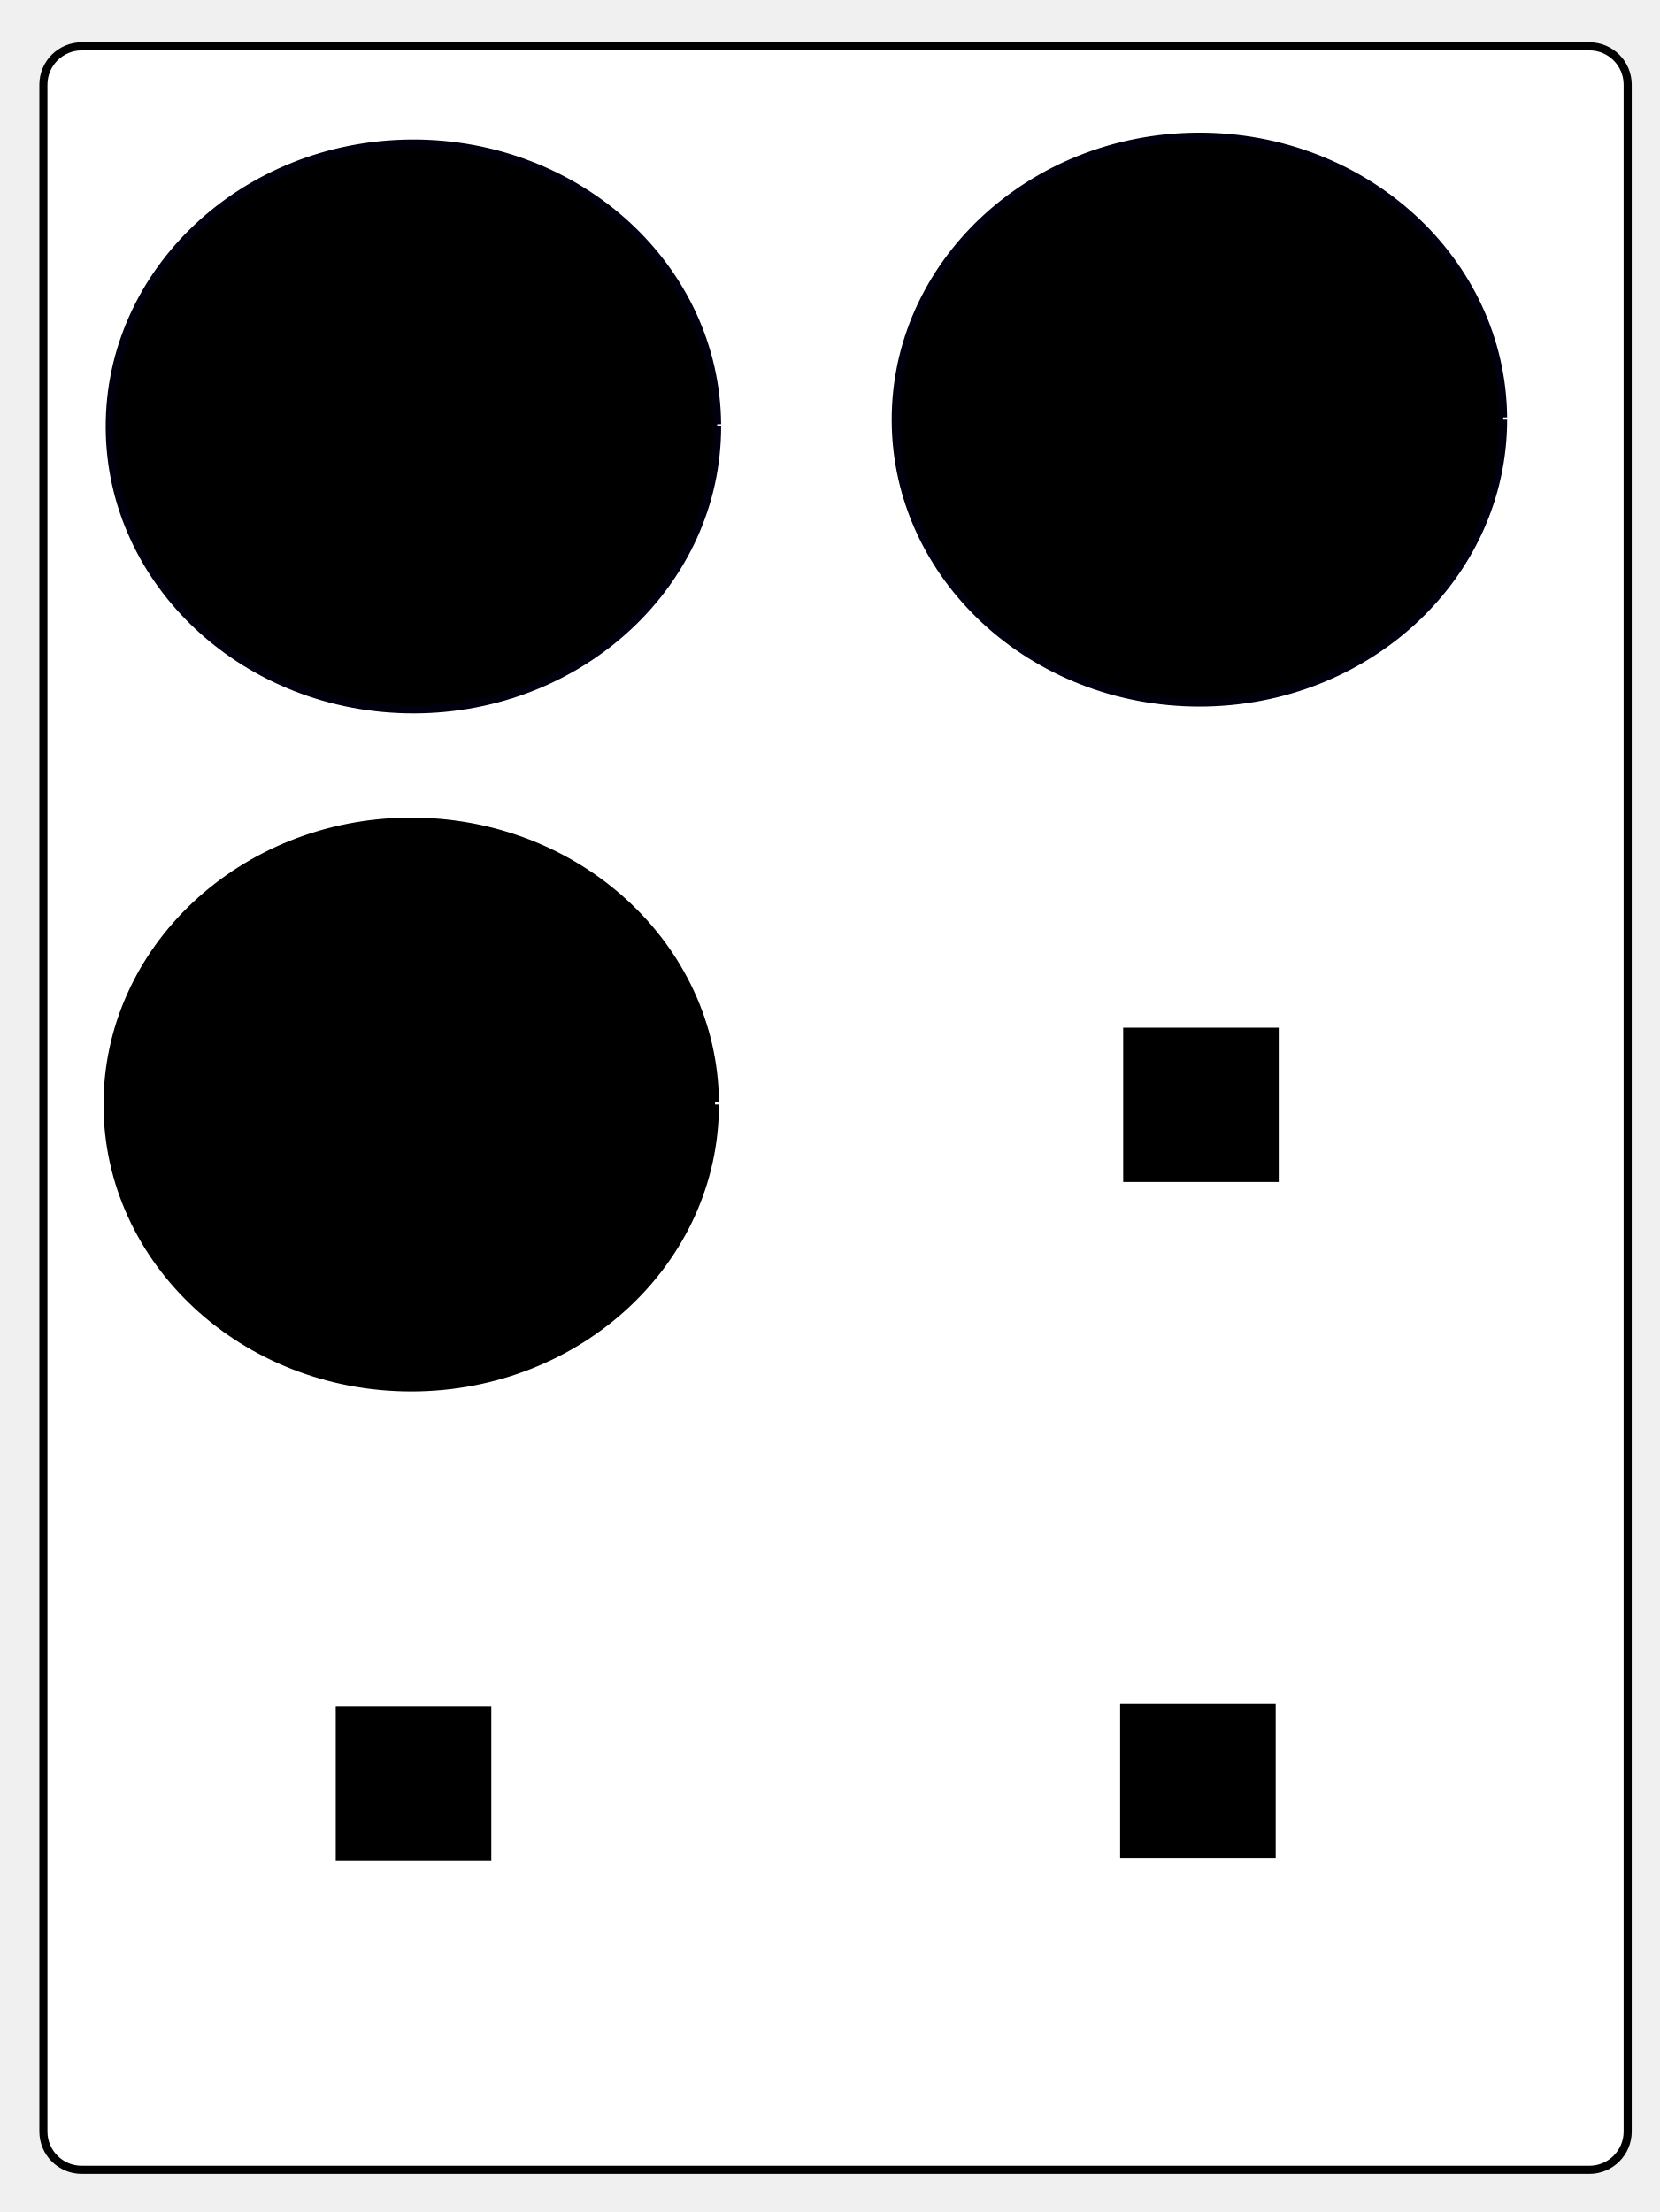
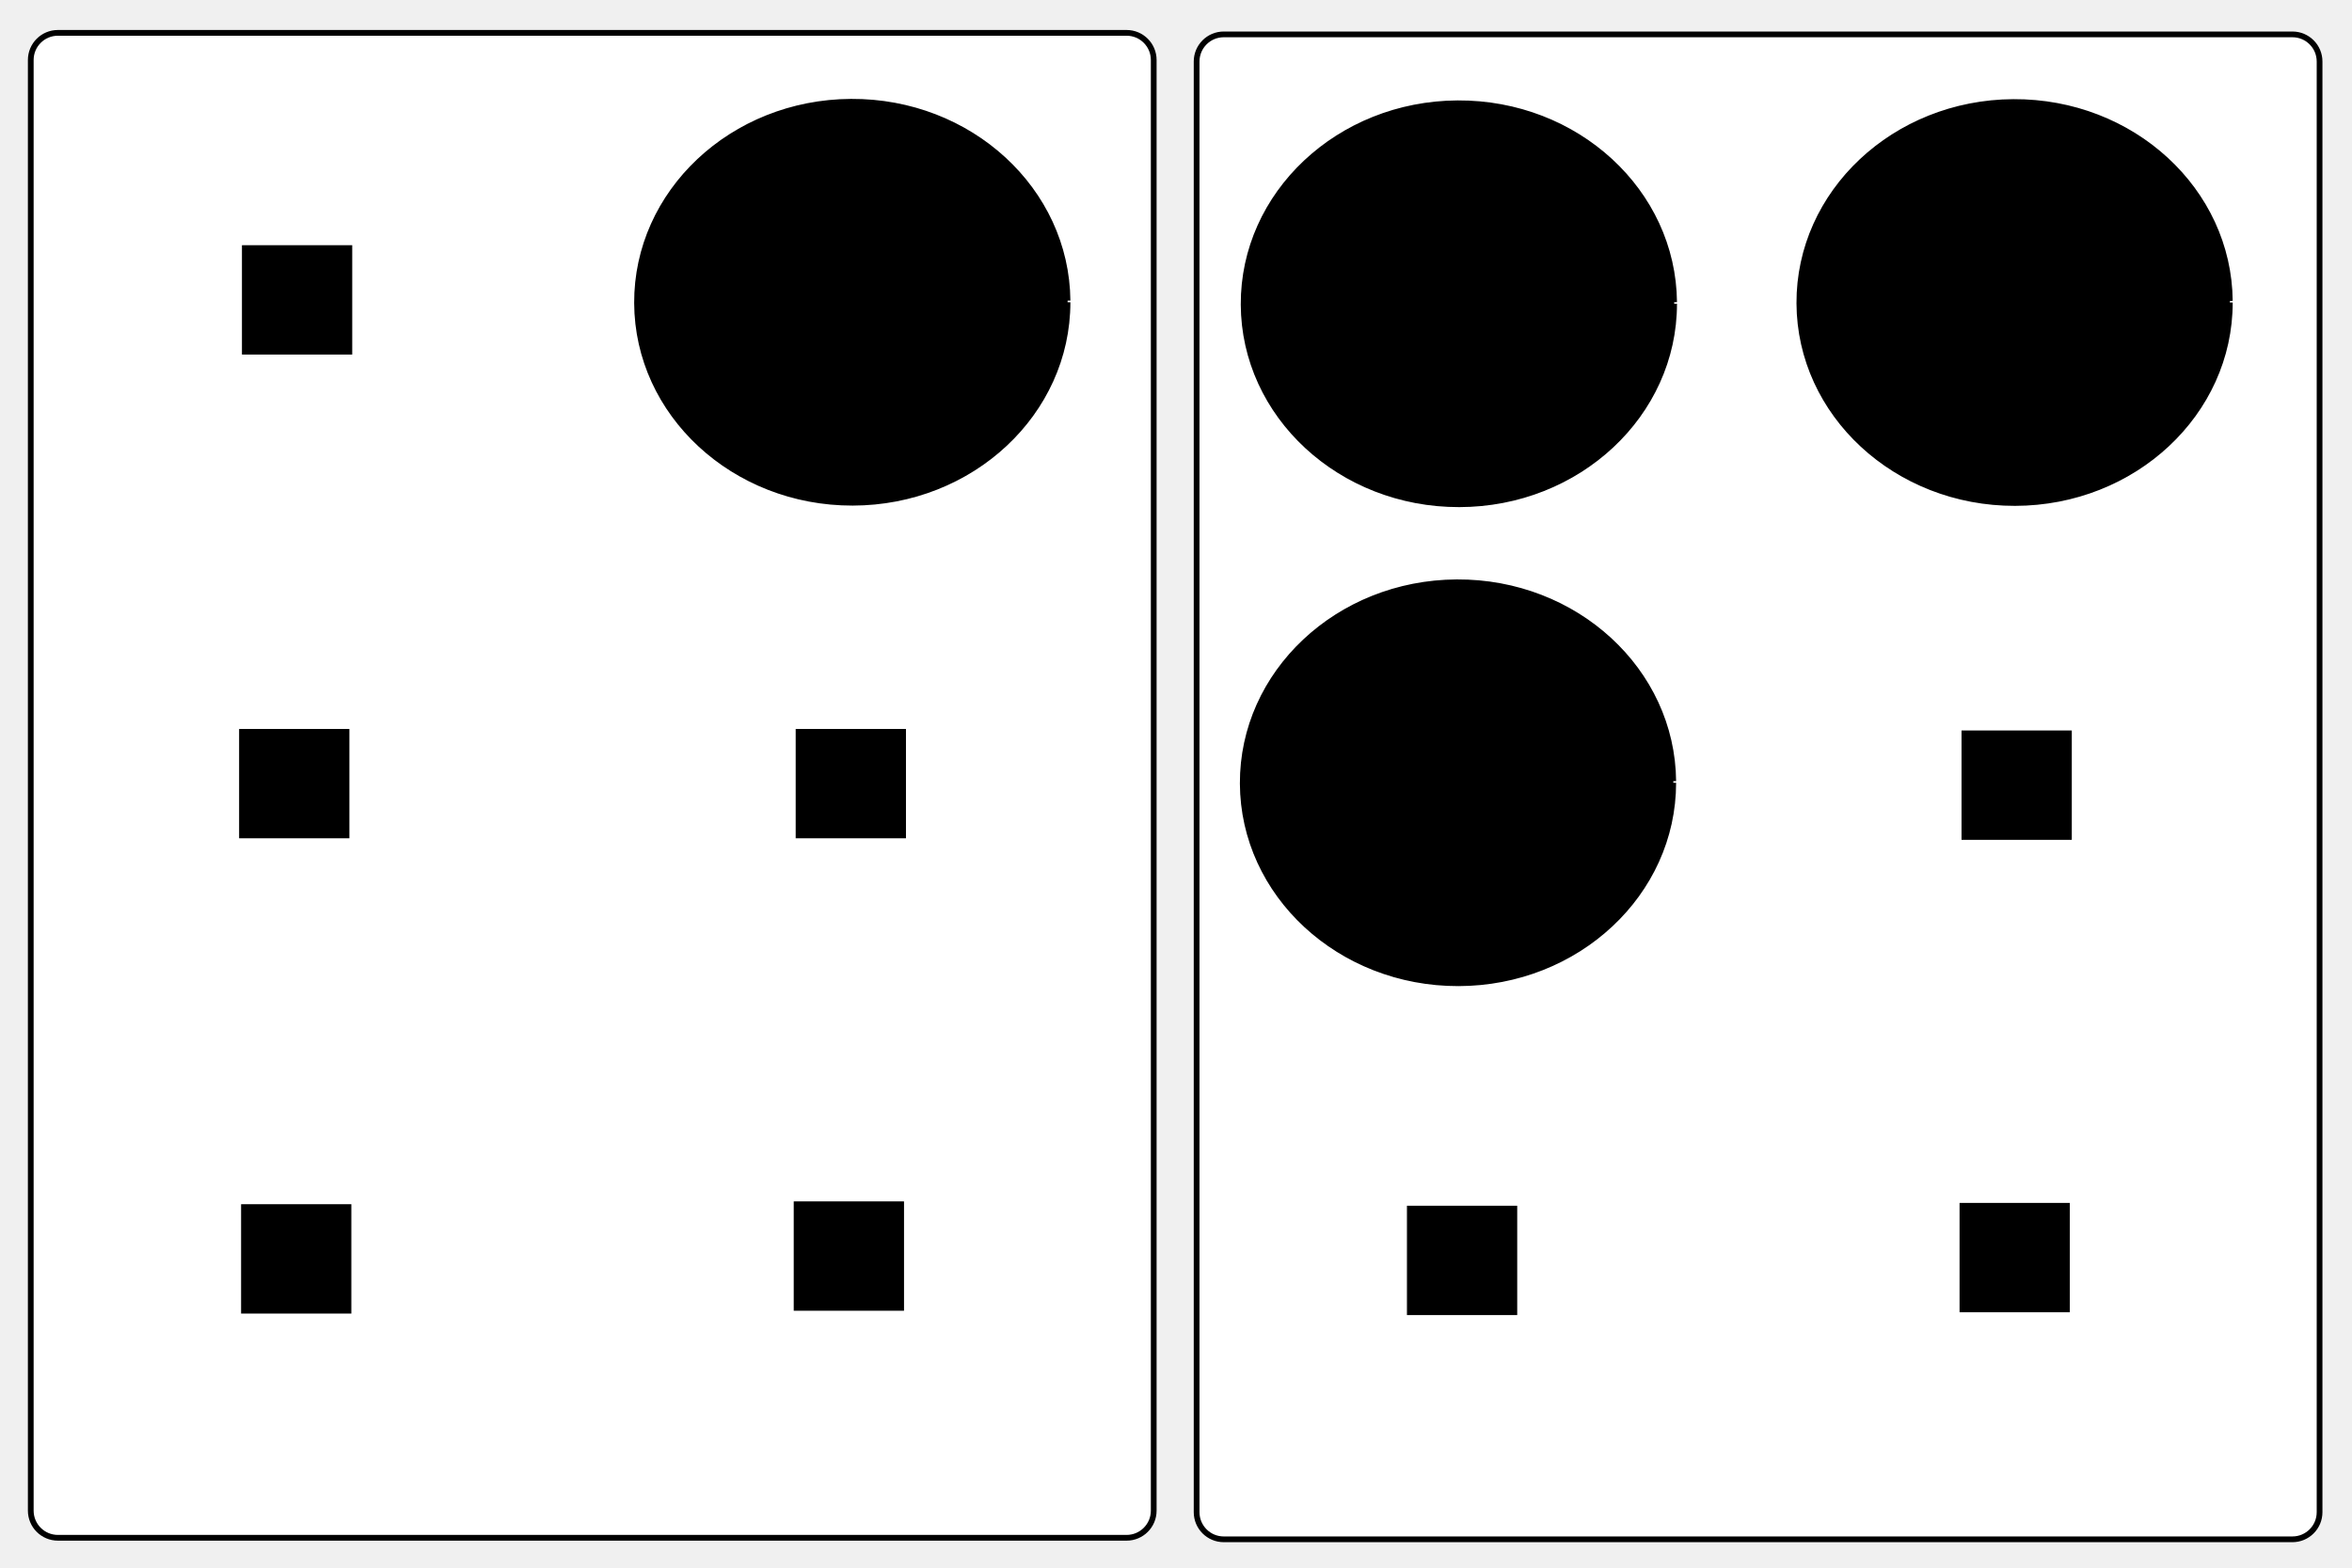
- <svg xmlns="http://www.w3.org/2000/svg" id="svg8" version="1.1" viewBox="0 0 119.062 158.75" height="600" width="450">
+ <svg xmlns="http://www.w3.org/2000/svg" id="svg8" version="1.1" viewBox="0 0 238.125 158.75" height="600" width="900">
  <defs id="defs2">
    <g id="id-491acc77-7f22-4258-bbb7-06a08e6fc4b8-4">
      <symbol overflow="visible" id="id-98153f1c-65d7-4654-9df7-13f99f3ffc68-2">
        <path style="stroke:none" d="" id="id-7b1965c2-cab7-4a87-b464-0a012a1a9f09-5" />
      </symbol>
      <symbol overflow="visible" id="id-96065375-4f16-4620-8132-747d5e310582-5">
        <path style="stroke:none" d="m 2.938,-6.375 c 0,-0.25 0,-0.266 -0.234,-0.266 C 2.078,-6 1.203,-6 0.891,-6 v 0.312 c 0.203,0 0.781,0 1.297,-0.266 v 5.172 c 0,0.359 -0.031,0.469 -0.922,0.469 h -0.312 V 0 c 0.344,-0.031 1.203,-0.031 1.609,-0.031 0.391,0 1.266,0 1.609,0.031 v -0.312 h -0.312 c -0.906,0 -0.922,-0.109 -0.922,-0.469 z m 0,0" id="id-6c01bf26-7813-470d-9325-114ac2335edb-6" />
      </symbol>
    </g>
    <g id="id-491acc77-7f22-4258-bbb7-06a08e6fc4b8-42">
      <symbol overflow="visible" id="id-98153f1c-65d7-4654-9df7-13f99f3ffc68-6">
        <path style="stroke:none" d="" id="id-7b1965c2-cab7-4a87-b464-0a012a1a9f09-3" />
      </symbol>
      <symbol overflow="visible" id="id-96065375-4f16-4620-8132-747d5e310582-4">
        <path style="stroke:none" d="m 2.938,-6.375 c 0,-0.25 0,-0.266 -0.234,-0.266 C 2.078,-6 1.203,-6 0.891,-6 v 0.312 c 0.203,0 0.781,0 1.297,-0.266 v 5.172 c 0,0.359 -0.031,0.469 -0.922,0.469 h -0.312 V 0 c 0.344,-0.031 1.203,-0.031 1.609,-0.031 0.391,0 1.266,0 1.609,0.031 v -0.312 h -0.312 c -0.906,0 -0.922,-0.109 -0.922,-0.469 z m 0,0" id="id-6c01bf26-7813-470d-9325-114ac2335edb-66" />
      </symbol>
    </g>
    <g id="id-491acc77-7f22-4258-bbb7-06a08e6fc4b8-2">
      <symbol overflow="visible" id="id-98153f1c-65d7-4654-9df7-13f99f3ffc68-0">
        <path style="stroke:none" d="" id="id-7b1965c2-cab7-4a87-b464-0a012a1a9f09-31" />
      </symbol>
      <symbol overflow="visible" id="id-96065375-4f16-4620-8132-747d5e310582-6">
        <path style="stroke:none" d="m 2.938,-6.375 c 0,-0.25 0,-0.266 -0.234,-0.266 C 2.078,-6 1.203,-6 0.891,-6 v 0.312 c 0.203,0 0.781,0 1.297,-0.266 v 5.172 c 0,0.359 -0.031,0.469 -0.922,0.469 h -0.312 V 0 c 0.344,-0.031 1.203,-0.031 1.609,-0.031 0.391,0 1.266,0 1.609,0.031 v -0.312 h -0.312 c -0.906,0 -0.922,-0.109 -0.922,-0.469 z m 0,0" id="id-6c01bf26-7813-470d-9325-114ac2335edb-3" />
      </symbol>
    </g>
    <g id="g1132-5">
      <symbol id="symbol1126-6" overflow="visible">
        <path id="path1124-6" d="" style="stroke:none" />
      </symbol>
      <symbol id="symbol1130-7" overflow="visible">
        <path id="path1128-6" d="m 2.938,-6.375 c 0,-0.25 0,-0.266 -0.234,-0.266 C 2.078,-6 1.203,-6 0.891,-6 v 0.312 c 0.203,0 0.781,0 1.297,-0.266 v 5.172 c 0,0.359 -0.031,0.469 -0.922,0.469 h -0.312 V 0 c 0.344,-0.031 1.203,-0.031 1.609,-0.031 0.391,0 1.266,0 1.609,0.031 v -0.312 h -0.312 c -0.906,0 -0.922,-0.109 -0.922,-0.469 z m 0,0" style="stroke:none" />
      </symbol>
    </g>
    <g id="id-61b51c61-16f3-40db-a540-d2a44aaaeed6-1">
      <symbol overflow="visible" id="id-dbf1f96b-ba18-4647-be87-020254e7f268-5">
        <path style="stroke:none" d="" id="id-3da1a05a-838d-4c69-9089-10c2da374e99-6" />
      </symbol>
      <symbol overflow="visible" id="id-e2989c2f-69f4-4a7a-8c95-f909ed18b15f-0">
        <path style="stroke:none" d="m 1.266,-0.766 1.062,-1.031 c 1.547,-1.375 2.141,-1.906 2.141,-2.906 0,-1.141 -0.891,-1.938 -2.109,-1.938 -1.125,0 -1.859,0.922 -1.859,1.812 0,0.547 0.5,0.547 0.531,0.547 0.172,0 0.516,-0.109 0.516,-0.531 0,-0.25 -0.188,-0.516 -0.531,-0.516 -0.078,0 -0.094,0 -0.125,0.016 0.219,-0.656 0.766,-1.016 1.344,-1.016 0.906,0 1.328,0.812 1.328,1.625 C 3.562,-3.906 3.078,-3.125 2.516,-2.5 l -1.906,2.125 C 0.5,-0.266 0.5,-0.234 0.5,0 H 4.203 L 4.469,-1.734 H 4.234 C 4.172,-1.438 4.109,-1 4,-0.844 3.938,-0.766 3.281,-0.766 3.062,-0.766 Z m 0,0" id="id-64839b9d-200a-4aa8-bc09-27fb47490b80-5" />
      </symbol>
    </g>
    <g id="id-61b51c61-16f3-40db-a540-d2a44aaaeed6-0">
      <symbol overflow="visible" id="id-dbf1f96b-ba18-4647-be87-020254e7f268-1">
        <path style="stroke:none" d="" id="id-3da1a05a-838d-4c69-9089-10c2da374e99-0" />
      </symbol>
      <symbol overflow="visible" id="id-e2989c2f-69f4-4a7a-8c95-f909ed18b15f-6">
        <path style="stroke:none" d="m 1.266,-0.766 1.062,-1.031 c 1.547,-1.375 2.141,-1.906 2.141,-2.906 0,-1.141 -0.891,-1.938 -2.109,-1.938 -1.125,0 -1.859,0.922 -1.859,1.812 0,0.547 0.5,0.547 0.531,0.547 0.172,0 0.516,-0.109 0.516,-0.531 0,-0.25 -0.188,-0.516 -0.531,-0.516 -0.078,0 -0.094,0 -0.125,0.016 0.219,-0.656 0.766,-1.016 1.344,-1.016 0.906,0 1.328,0.812 1.328,1.625 C 3.562,-3.906 3.078,-3.125 2.516,-2.5 l -1.906,2.125 C 0.5,-0.266 0.5,-0.234 0.5,0 H 4.203 L 4.469,-1.734 H 4.234 C 4.172,-1.438 4.109,-1 4,-0.844 3.938,-0.766 3.281,-0.766 3.062,-0.766 Z m 0,0" id="id-64839b9d-200a-4aa8-bc09-27fb47490b80-2" />
      </symbol>
    </g>
    <g id="g1521-0">
      <symbol id="symbol1515-4" overflow="visible">
        <path id="path1513-0" d="" style="stroke:none" />
      </symbol>
      <symbol id="symbol1519-8" overflow="visible">
        <path id="path1517-2" d="m 1.266,-0.766 1.062,-1.031 c 1.547,-1.375 2.141,-1.906 2.141,-2.906 0,-1.141 -0.891,-1.938 -2.109,-1.938 -1.125,0 -1.859,0.922 -1.859,1.812 0,0.547 0.5,0.547 0.531,0.547 0.172,0 0.516,-0.109 0.516,-0.531 0,-0.25 -0.188,-0.516 -0.531,-0.516 -0.078,0 -0.094,0 -0.125,0.016 0.219,-0.656 0.766,-1.016 1.344,-1.016 0.906,0 1.328,0.812 1.328,1.625 C 3.562,-3.906 3.078,-3.125 2.516,-2.5 l -1.906,2.125 C 0.5,-0.266 0.5,-0.234 0.5,0 H 4.203 L 4.469,-1.734 H 4.234 C 4.172,-1.438 4.109,-1 4,-0.844 3.938,-0.766 3.281,-0.766 3.062,-0.766 Z m 0,0" style="stroke:none" />
      </symbol>
    </g>
    <g id="g1521-9">
      <symbol id="symbol1515-8" overflow="visible">
        <path id="path1513-05" d="" style="stroke:none" />
      </symbol>
      <symbol id="symbol1519-3" overflow="visible">
        <path id="path1517-7" d="m 1.266,-0.766 1.062,-1.031 c 1.547,-1.375 2.141,-1.906 2.141,-2.906 0,-1.141 -0.891,-1.938 -2.109,-1.938 -1.125,0 -1.859,0.922 -1.859,1.812 0,0.547 0.5,0.547 0.531,0.547 0.172,0 0.516,-0.109 0.516,-0.531 0,-0.25 -0.188,-0.516 -0.531,-0.516 -0.078,0 -0.094,0 -0.125,0.016 0.219,-0.656 0.766,-1.016 1.344,-1.016 0.906,0 1.328,0.812 1.328,1.625 C 3.562,-3.906 3.078,-3.125 2.516,-2.5 l -1.906,2.125 C 0.5,-0.266 0.5,-0.234 0.5,0 H 4.203 L 4.469,-1.734 H 4.234 C 4.172,-1.438 4.109,-1 4,-0.844 3.938,-0.766 3.281,-0.766 3.062,-0.766 Z m 0,0" style="stroke:none" />
      </symbol>
    </g>
+     <g id="g1132-2">
+       <symbol id="symbol1126-7" overflow="visible">
+         <path id="path1124-2" d="" style="stroke:none" />
+       </symbol>
+       <symbol id="symbol1130-0" overflow="visible">
+         <path id="path1128-2" d="m 2.938,-6.375 c 0,-0.25 0,-0.266 -0.234,-0.266 C 2.078,-6 1.203,-6 0.891,-6 v 0.312 c 0.203,0 0.781,0 1.297,-0.266 v 5.172 c 0,0.359 -0.031,0.469 -0.922,0.469 h -0.312 V 0 c 0.344,-0.031 1.203,-0.031 1.609,-0.031 0.391,0 1.266,0 1.609,0.031 v -0.312 h -0.312 c -0.906,0 -0.922,-0.109 -0.922,-0.469 z m 0,0" style="stroke:none" />
+       </symbol>
+     </g>
+     <g id="id-61b51c61-16f3-40db-a540-d2a44aaaeed6-5">
+       <symbol overflow="visible" id="id-dbf1f96b-ba18-4647-be87-020254e7f268-6">
+         <path style="stroke:none" d="" id="id-3da1a05a-838d-4c69-9089-10c2da374e99-4" />
+       </symbol>
+       <symbol overflow="visible" id="id-e2989c2f-69f4-4a7a-8c95-f909ed18b15f-3">
+         <path style="stroke:none" d="m 1.266,-0.766 1.062,-1.031 c 1.547,-1.375 2.141,-1.906 2.141,-2.906 0,-1.141 -0.891,-1.938 -2.109,-1.938 -1.125,0 -1.859,0.922 -1.859,1.812 0,0.547 0.5,0.547 0.531,0.547 0.172,0 0.516,-0.109 0.516,-0.531 0,-0.25 -0.188,-0.516 -0.531,-0.516 -0.078,0 -0.094,0 -0.125,0.016 0.219,-0.656 0.766,-1.016 1.344,-1.016 0.906,0 1.328,0.812 1.328,1.625 C 3.562,-3.906 3.078,-3.125 2.516,-2.5 l -1.906,2.125 C 0.5,-0.266 0.5,-0.234 0.5,0 H 4.203 L 4.469,-1.734 H 4.234 C 4.172,-1.438 4.109,-1 4,-0.844 3.938,-0.766 3.281,-0.766 3.062,-0.766 Z m 0,0" id="id-64839b9d-200a-4aa8-bc09-27fb47490b80-51" />
+       </symbol>
+     </g>
+     <g id="g1132">
+       <symbol id="symbol1126" overflow="visible">
+         <path id="path1124" d="" style="stroke:none" />
+       </symbol>
+       <symbol id="symbol1130" overflow="visible">
+         <path id="path1128" d="m 2.938,-6.375 c 0,-0.25 0,-0.266 -0.234,-0.266 C 2.078,-6 1.203,-6 0.891,-6 v 0.312 c 0.203,0 0.781,0 1.297,-0.266 v 5.172 c 0,0.359 -0.031,0.469 -0.922,0.469 h -0.312 V 0 c 0.344,-0.031 1.203,-0.031 1.609,-0.031 0.391,0 1.266,0 1.609,0.031 v -0.312 h -0.312 c -0.906,0 -0.922,-0.109 -0.922,-0.469 z m 0,0" style="stroke:none" />
+       </symbol>
+     </g>
+     <g id="id-4bcd53af-91e5-4df7-a682-0edffa2398fe-9">
+       <symbol overflow="visible" id="id-976ebee2-449f-4aeb-9e93-778d8b318f5f-3">
+         <path style="stroke:none" d="" id="id-c956452b-678b-4837-a2f7-5969f1d27f16-8" />
+       </symbol>
+       <symbol overflow="visible" id="id-edb08729-6fac-435a-98e3-7de8de818e0c-2">
+         <path style="stroke:none" d="m 2.938,-1.641 v 0.859 c 0,0.359 -0.031,0.469 -0.766,0.469 H 1.969 V 0 C 2.375,-0.031 2.891,-0.031 3.312,-0.031 c 0.422,0 0.938,0 1.359,0.031 v -0.312 h -0.219 c -0.734,0 -0.75,-0.109 -0.75,-0.469 V -1.641 H 4.688 v -0.312 H 3.703 v -4.531 c 0,-0.203 0,-0.266 -0.172,-0.266 -0.078,0 -0.109,0 -0.188,0.125 l -3.062,4.672 v 0.312 z m 0.047,-0.312 H 0.562 l 2.422,-3.719 z m 0,0" id="id-feaf8b24-2a1e-470d-9918-4195ef55553a-2" />
+       </symbol>
+     </g>
+     <g id="g1351-5">
+       <symbol id="symbol1345-5" overflow="visible">
+         <path id="path1343-7" d="" style="stroke:none" />
+       </symbol>
+       <symbol id="symbol1349-1" overflow="visible">
+         <path id="path1347-4" d="m 2.938,-1.641 v 0.859 c 0,0.359 -0.031,0.469 -0.766,0.469 H 1.969 V 0 C 2.375,-0.031 2.891,-0.031 3.312,-0.031 c 0.422,0 0.938,0 1.359,0.031 v -0.312 h -0.219 c -0.734,0 -0.75,-0.109 -0.75,-0.469 V -1.641 H 4.688 v -0.312 H 3.703 v -4.531 c 0,-0.203 0,-0.266 -0.172,-0.266 -0.078,0 -0.109,0 -0.188,0.125 l -3.062,4.672 v 0.312 z m 0.047,-0.312 H 0.562 l 2.422,-3.719 z m 0,0" style="stroke:none" />
+       </symbol>
+     </g>
+     <g id="id-47d2c001-6d30-4d00-8fc8-a08b0a608001-5">
+       <symbol id="id-c22367ac-536e-4cd4-a4be-6f052a50f471-7" overflow="visible">
+         <path id="id-114124f7-9ba2-49df-bdb8-0ee8516af5b5-9" d="" style="stroke:none" />
+       </symbol>
+       <symbol id="id-6f2d0324-f3b0-4c1c-bd49-cb7f34f53106-5" overflow="visible">
+         <path id="id-62b15d2c-d48a-444a-9f1d-b0dd812ab54a-1" d="m 2.891,-3.516 c 0.812,-0.266 1.391,-0.953 1.391,-1.75 0,-0.812 -0.875,-1.375 -1.828,-1.375 -1,0 -1.766,0.594 -1.766,1.359 0,0.328 0.219,0.516 0.516,0.516 0.297,0 0.5,-0.219 0.5,-0.516 0,-0.484 -0.469,-0.484 -0.609,-0.484 0.297,-0.5 0.953,-0.625 1.312,-0.625 0.422,0 0.969,0.219 0.969,1.109 0,0.125 -0.031,0.703 -0.281,1.141 C 2.797,-3.656 2.453,-3.625 2.203,-3.625 2.125,-3.609 1.891,-3.594 1.812,-3.594 c -0.078,0.016 -0.141,0.031 -0.141,0.125 0,0.109 0.062,0.109 0.234,0.109 h 0.438 c 0.812,0 1.188,0.672 1.188,1.656 0,1.359 -0.688,1.641 -1.125,1.641 -0.438,0 -1.188,-0.172 -1.531,-0.75 0.344,0.047 0.656,-0.172 0.656,-0.547 0,-0.359 -0.266,-0.562 -0.547,-0.562 -0.25,0 -0.562,0.141 -0.562,0.578 0,0.906 0.922,1.562 2.016,1.562 1.219,0 2.125,-0.906 2.125,-1.922 0,-0.812 -0.641,-1.594 -1.672,-1.812 z m 0,0" style="stroke:none" />
+       </symbol>
+     </g>
+     <g id="id-4bcd53af-91e5-4df7-a682-0edffa2398fe-1">
+       <symbol overflow="visible" id="id-976ebee2-449f-4aeb-9e93-778d8b318f5f-9">
+         <path style="stroke:none" d="" id="id-c956452b-678b-4837-a2f7-5969f1d27f16-4" />
+       </symbol>
+       <symbol overflow="visible" id="id-edb08729-6fac-435a-98e3-7de8de818e0c-9">
+         <path style="stroke:none" d="m 2.938,-1.641 v 0.859 c 0,0.359 -0.031,0.469 -0.766,0.469 H 1.969 V 0 C 2.375,-0.031 2.891,-0.031 3.312,-0.031 c 0.422,0 0.938,0 1.359,0.031 v -0.312 h -0.219 c -0.734,0 -0.75,-0.109 -0.75,-0.469 V -1.641 H 4.688 v -0.312 H 3.703 v -4.531 c 0,-0.203 0,-0.266 -0.172,-0.266 -0.078,0 -0.109,0 -0.188,0.125 l -3.062,4.672 v 0.312 z m 0.047,-0.312 H 0.562 l 2.422,-3.719 z m 0,0" id="id-feaf8b24-2a1e-470d-9918-4195ef55553a-21" />
+       </symbol>
+     </g>
  </defs>
  <g id="layer1">
    <rect ry="2.747" y="3.327" x="3.115" height="152.395" width="113.692" id="rect10" style="fill:#ffffff;stroke:#000000;stroke-width:0.581;stroke-miterlimit:4;stroke-dasharray:none;stroke-dashoffset:0;stroke-opacity:1" />
-     <path d="M 51.468,30.606 A 21.8,20.31 0 0 1 29.711,50.916 21.8,20.31 0 0 1 7.867,30.687 21.8,20.31 0 0 1 29.538,10.297 21.8,20.31 0 0 1 51.467,30.445" id="path835" style="fill:#000000;stroke:#00000f;stroke-width:0.565;stroke-miterlimit:4;stroke-dasharray:none;stroke-dashoffset:0;stroke-opacity:1" />
-     <path style="fill:#000000;stroke:#000000;stroke-width:0.565;stroke-miterlimit:4;stroke-dasharray:none;stroke-dashoffset:0;stroke-opacity:1" id="path835-2" d="M 51.311,79.27 A 21.8,20.31 0 0 1 29.554,99.579 21.8,20.31 0 0 1 7.711,79.35 21.8,20.31 0 0 1 29.381,58.961 21.8,20.31 0 0 1 51.311,79.109" />
-     <path style="fill:#000000;stroke:#00000f;stroke-width:0.565;stroke-miterlimit:4;stroke-dasharray:none;stroke-dashoffset:0;stroke-opacity:1" id="path835-2-4-4" d="M 107.873,30.117 A 21.8,20.31 0 0 1 86.116,50.426 21.8,20.31 0 0 1 64.273,30.197 21.8,20.31 0 0 1 85.943,9.807 21.8,20.31 0 0 1 107.872,29.955" />
-     <rect ry="5.5216706e-08" y="73.821" x="80.667" height="10.942" width="11.034" id="rect2142-9-6" style="fill:#000000;fill-opacity:1;stroke:#000000;stroke-width:0.13;stroke-miterlimit:4;stroke-dasharray:none;stroke-dashoffset:0;stroke-opacity:1" />
-     <rect style="fill:#000000;fill-opacity:1;stroke:#000000;stroke-width:0.13;stroke-miterlimit:4;stroke-dasharray:none;stroke-dashoffset:0;stroke-opacity:1" id="rect2142-9-6-9" width="11.034" height="10.942" x="80.448" y="122.349" ry="5.5216706e-08" />
-     <rect ry="5.5216706e-08" y="122.515" x="24.158" height="10.942" width="11.034" id="rect2142-9-6-9-7" style="fill:#000000;fill-opacity:1;stroke:#000000;stroke-width:0.13;stroke-miterlimit:4;stroke-dasharray:none;stroke-dashoffset:0;stroke-opacity:1" />
+     <path d="M 108.088,30.606 A 21.8,20.31 0 0 1 86.332,50.916 21.8,20.31 0 0 1 64.488,30.687 21.8,20.31 0 0 1 86.158,10.297 21.8,20.31 0 0 1 108.088,30.445" id="path835" style="fill:#000000;stroke:#000000;stroke-width:0.565;stroke-miterlimit:4;stroke-dasharray:none;stroke-dashoffset:0;stroke-opacity:1" />
+     <rect ry="5.5216706e-08" y="122.009" x="24.475" height="10.942" width="11.034" id="rect2142-9-1" style="fill:#000000;fill-opacity:1;stroke:#000000;stroke-width:0.13;stroke-miterlimit:4;stroke-dasharray:none;stroke-dashoffset:0;stroke-opacity:1" />
+     <rect ry="5.5216706e-08" y="73.882" x="80.623" height="10.942" width="11.034" id="rect2142-9-0" style="fill:#000000;fill-opacity:1;stroke:#000000;stroke-width:0.13;stroke-miterlimit:4;stroke-dasharray:none;stroke-dashoffset:0;stroke-opacity:1" />
+     <rect ry="5.5216706e-08" y="121.723" x="80.425" height="10.942" width="11.034" id="rect2142-9-05" style="fill:#000000;fill-opacity:1;stroke:#000000;stroke-width:0.13;stroke-miterlimit:4;stroke-dasharray:none;stroke-dashoffset:0;stroke-opacity:1" />
+     <rect style="fill:#ffffff;stroke:#000000;stroke-width:0.581;stroke-miterlimit:4;stroke-dasharray:none;stroke-dashoffset:0;stroke-opacity:1" id="rect10-4" width="113.692" height="152.395" x="121.15" y="3.482" ry="2.747" />
+     <path style="fill:#000000;stroke:#000000;stroke-width:0.565;stroke-miterlimit:4;stroke-dasharray:none;stroke-dashoffset:0;stroke-opacity:1" id="path835-6" d="M 169.502,30.76 A 21.8,20.31 0 0 1 147.745,51.07 21.8,20.31 0 0 1 125.902,30.841 21.8,20.31 0 0 1 147.572,10.451 21.8,20.31 0 0 1 169.501,30.599" />
+     <rect style="fill:#000000;fill-opacity:1;stroke:#000000;stroke-width:0.13;stroke-miterlimit:4;stroke-dasharray:none;stroke-dashoffset:0;stroke-opacity:1" id="rect2142-9-1-4" width="11.034" height="10.942" x="142.509" y="122.163" ry="5.5216706e-08" />
+     <rect style="fill:#0026cc;fill-opacity:1;stroke:#0026cc;stroke-width:0.13;stroke-miterlimit:4;stroke-dasharray:none;stroke-dashoffset:0" id="rect2142-9-6-7" width="11.034" height="10.942" x="198.701" y="24.763" ry="5.5216706e-08" />
+     <rect style="fill:#000000;fill-opacity:1;stroke:#000000;stroke-width:0.13;stroke-miterlimit:4;stroke-dasharray:none;stroke-dashoffset:0;stroke-opacity:1" id="rect2142-9-0-6" width="11.034" height="10.942" x="198.657" y="74.036" ry="5.5216706e-08" />
+     <rect style="fill:#000000;fill-opacity:1;stroke:#000000;stroke-width:0.13;stroke-miterlimit:4;stroke-dasharray:none;stroke-dashoffset:0;stroke-opacity:1" id="rect2142-9-05-3" width="11.034" height="10.942" x="198.458" y="121.877" ry="5.5216706e-08" />
+     <rect style="fill:#000000;fill-opacity:1;stroke:#000000;stroke-width:0.13;stroke-miterlimit:4;stroke-dasharray:none;stroke-dashoffset:0;stroke-opacity:1" id="rect2142-9-0-3" width="11.034" height="10.942" x="24.276" y="73.882" ry="5.5216706e-08" />
+     <rect style="fill:#000000;fill-opacity:1;stroke:#000000;stroke-width:0.13;stroke-miterlimit:4;stroke-dasharray:none;stroke-dashoffset:0;stroke-opacity:1" id="rect2142-9-6" width="11.034" height="10.942" x="24.563" y="24.895" ry="5.5216706e-08" />
+     <rect ry="5.5216706e-08" y="73.505" x="142.39" height="10.942" width="11.034" id="rect2142-9-1-4-3" style="fill:#0026cc;fill-opacity:1;stroke:#0026cc;stroke-width:0.13;stroke-miterlimit:4;stroke-dasharray:none;stroke-dashoffset:0" />
+     <path style="fill:#000000;stroke:#000000;stroke-width:0.565;stroke-miterlimit:4;stroke-dasharray:none;stroke-dashoffset:0;stroke-opacity:1" id="path835-5-0-1-9-9" d="M 169.413,79.266 A 21.8,20.31 0 0 1 147.656,99.575 21.8,20.31 0 0 1 125.813,79.347 21.8,20.31 0 0 1 147.483,58.957 21.8,20.31 0 0 1 169.413,79.105" />
+     <path style="fill:#000000;stroke:#000000;stroke-width:0.565;stroke-miterlimit:4;stroke-dasharray:none;stroke-dashoffset:0;stroke-opacity:1" id="path835-0" d="m 225.765,30.633 a 21.8,20.31 0 0 1 -21.757,20.31 21.8,20.31 0 0 1 -21.843,-20.229 21.8,20.31 0 0 1 21.67,-20.39 21.8,20.31 0 0 1 21.929,20.148" />
  </g>
</svg>
